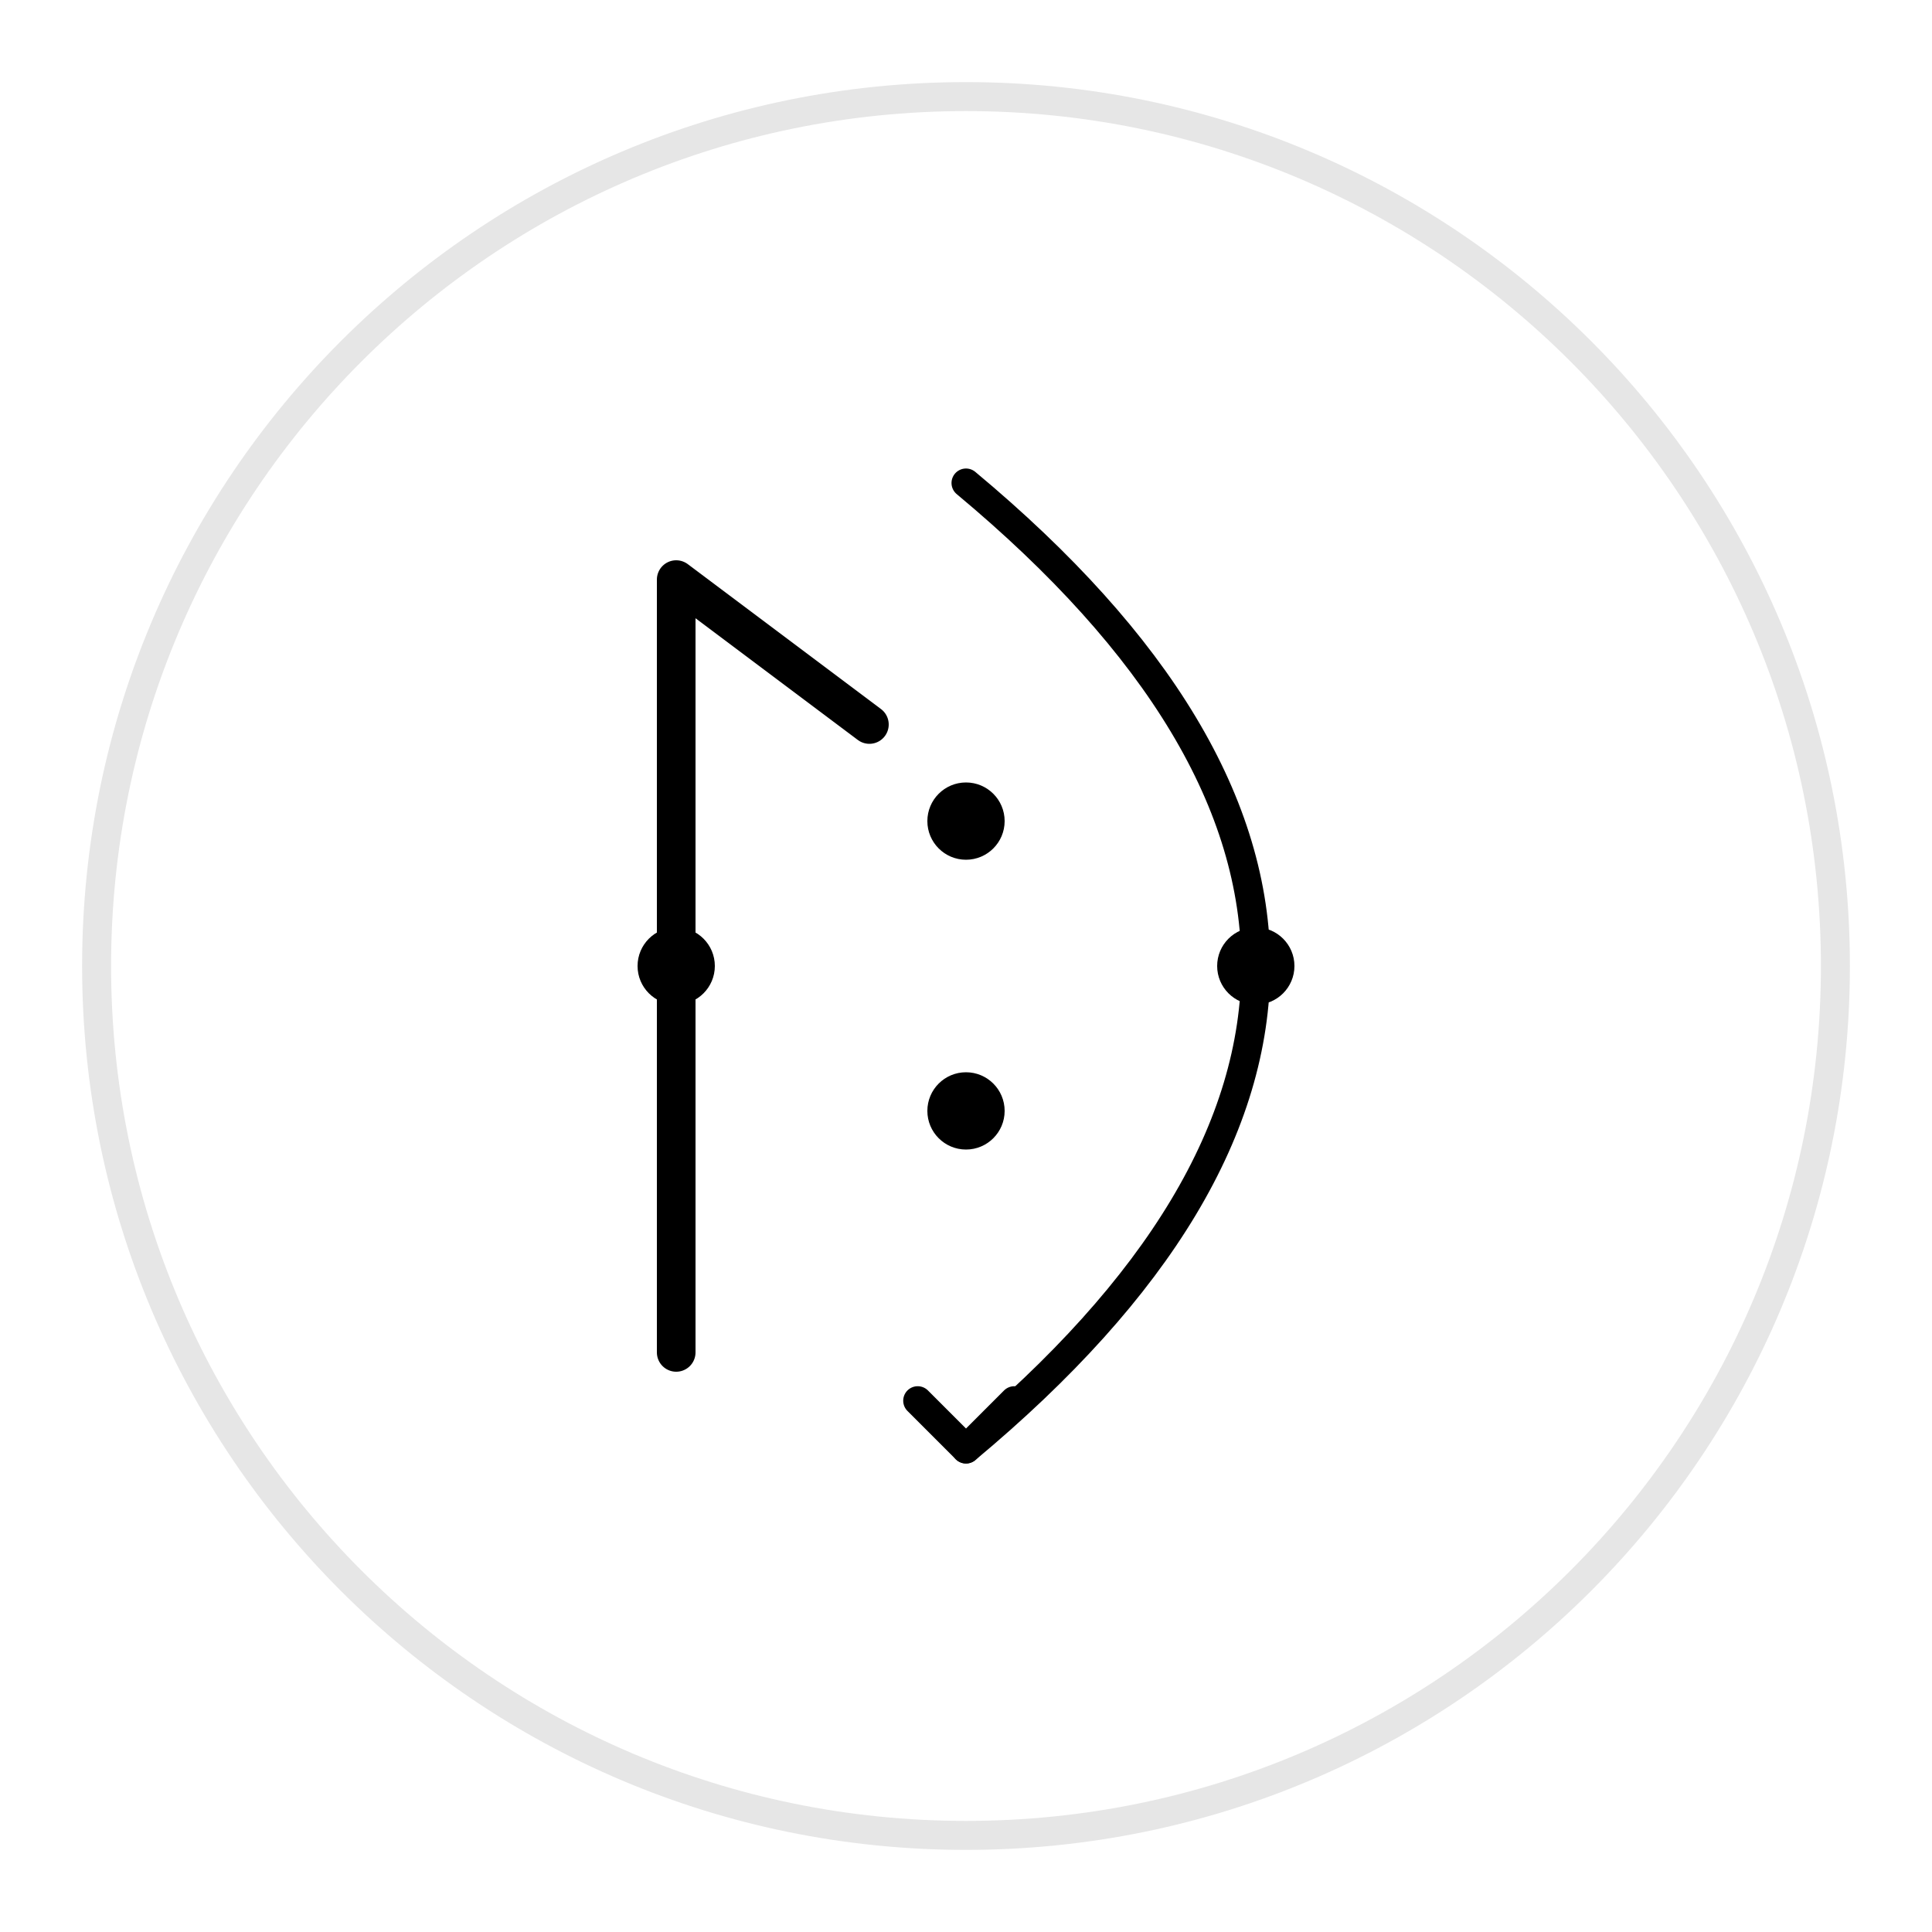
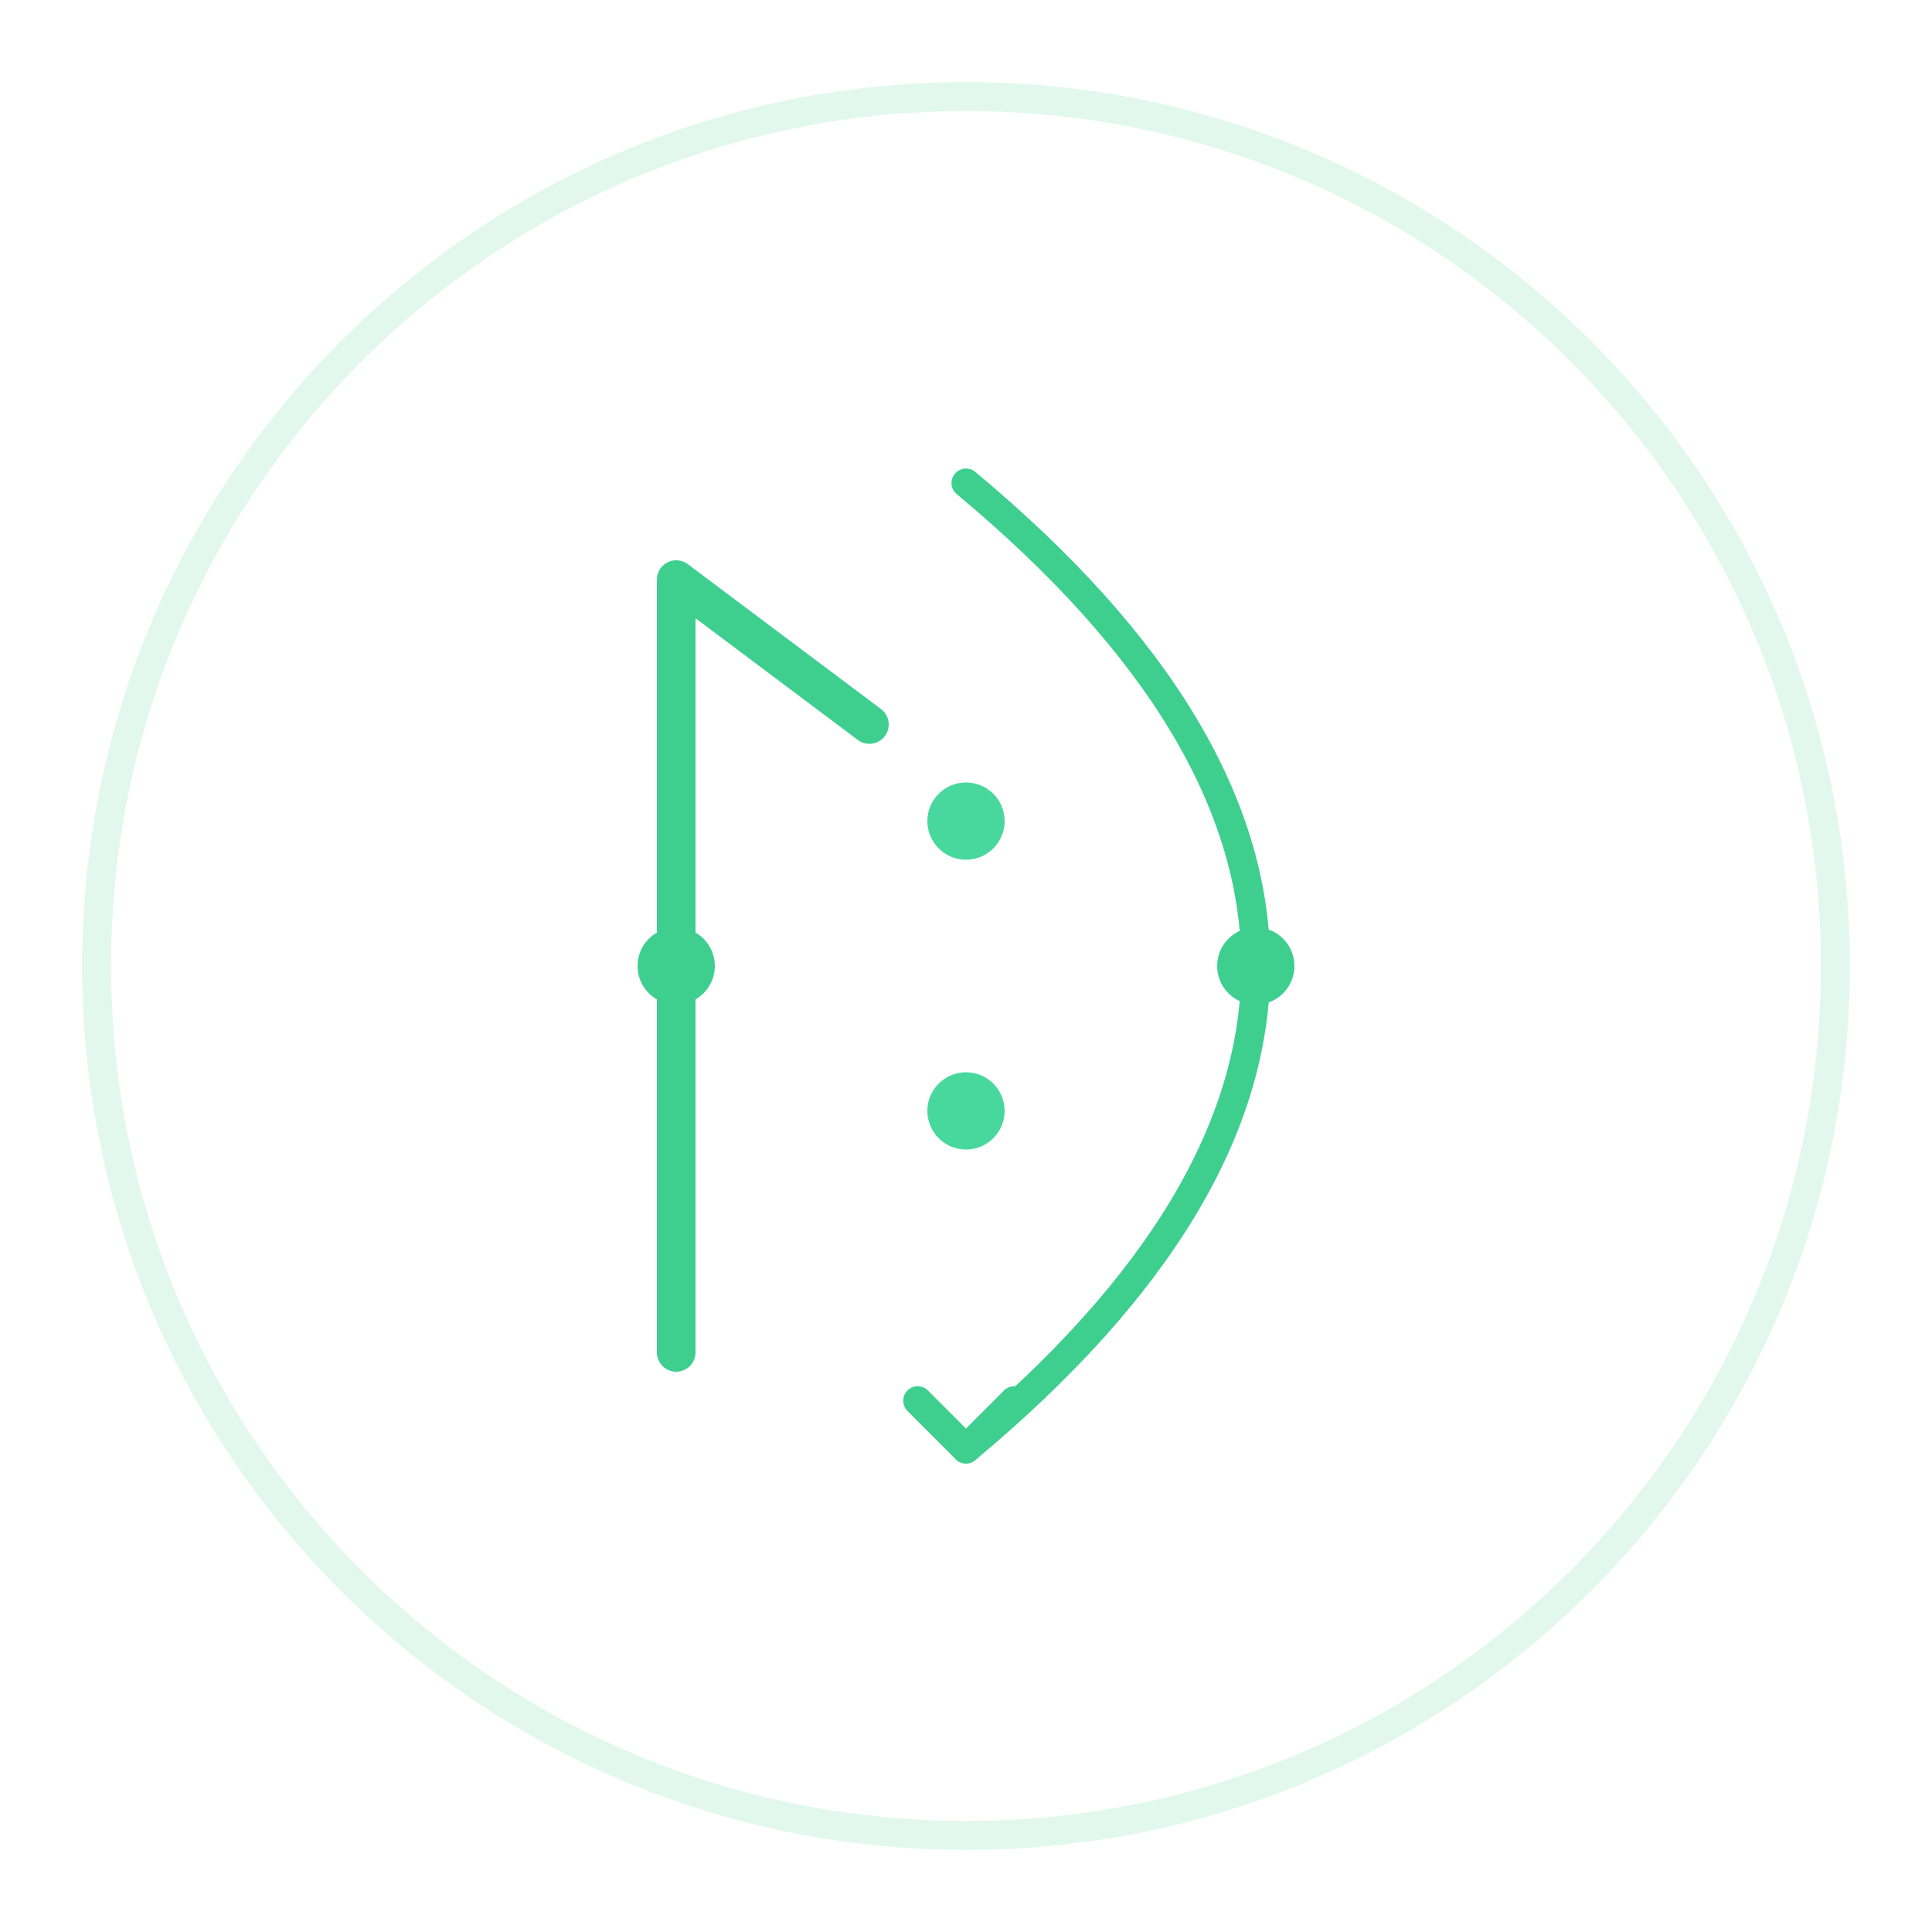
<svg xmlns="http://www.w3.org/2000/svg" width="200" height="200" viewBox="0 0 200 200" fill="none">
-   <circle cx="100" cy="100" r="90" stroke="currentColor" stroke-width="3" fill="none" opacity="0.1" />
-   <path d="M 70 60 L 70 140 M 70 60 L 90 75" stroke="currentColor" stroke-width="4" stroke-linecap="round" stroke-linejoin="round" />
-   <path d="M 100 50 Q 130 75 130 100 Q 130 125 100 150" stroke="currentColor" stroke-width="3" stroke-linecap="round" fill="none" />
-   <path d="M 95 145 L 100 150 L 105 145" stroke="currentColor" stroke-width="3" stroke-linecap="round" stroke-linejoin="round" fill="none" />
-   <circle cx="70" cy="100" r="4" fill="currentColor" />
-   <circle cx="100" cy="85" r="4" fill="currentColor" />
-   <circle cx="130" cy="100" r="4" fill="currentColor" />
-   <circle cx="100" cy="115" r="4" fill="currentColor" />
+   <circle cx="100" cy="100" r="90" stroke="#3ECF8E" stroke-width="3" fill="none" opacity="0.15" />
+   <path d="M 70 60 L 70 140 M 70 60 L 90 75" stroke="#3ECF8E" stroke-width="4" stroke-linecap="round" stroke-linejoin="round" />
+   <path d="M 100 50 Q 130 75 130 100 Q 130 125 100 150" stroke="#3ECF8E" stroke-width="3" stroke-linecap="round" fill="none" />
+   <path d="M 95 145 L 100 150 L 105 145" stroke="#3ECF8E" stroke-width="3" stroke-linecap="round" stroke-linejoin="round" fill="none" />
+   <circle cx="70" cy="100" r="4" fill="#3ECF8E" />
+   <circle cx="100" cy="85" r="4" fill="#48D89E" />
+   <circle cx="130" cy="100" r="4" fill="#3ECF8E" />
+   <circle cx="100" cy="115" r="4" fill="#48D89E" />
</svg>
